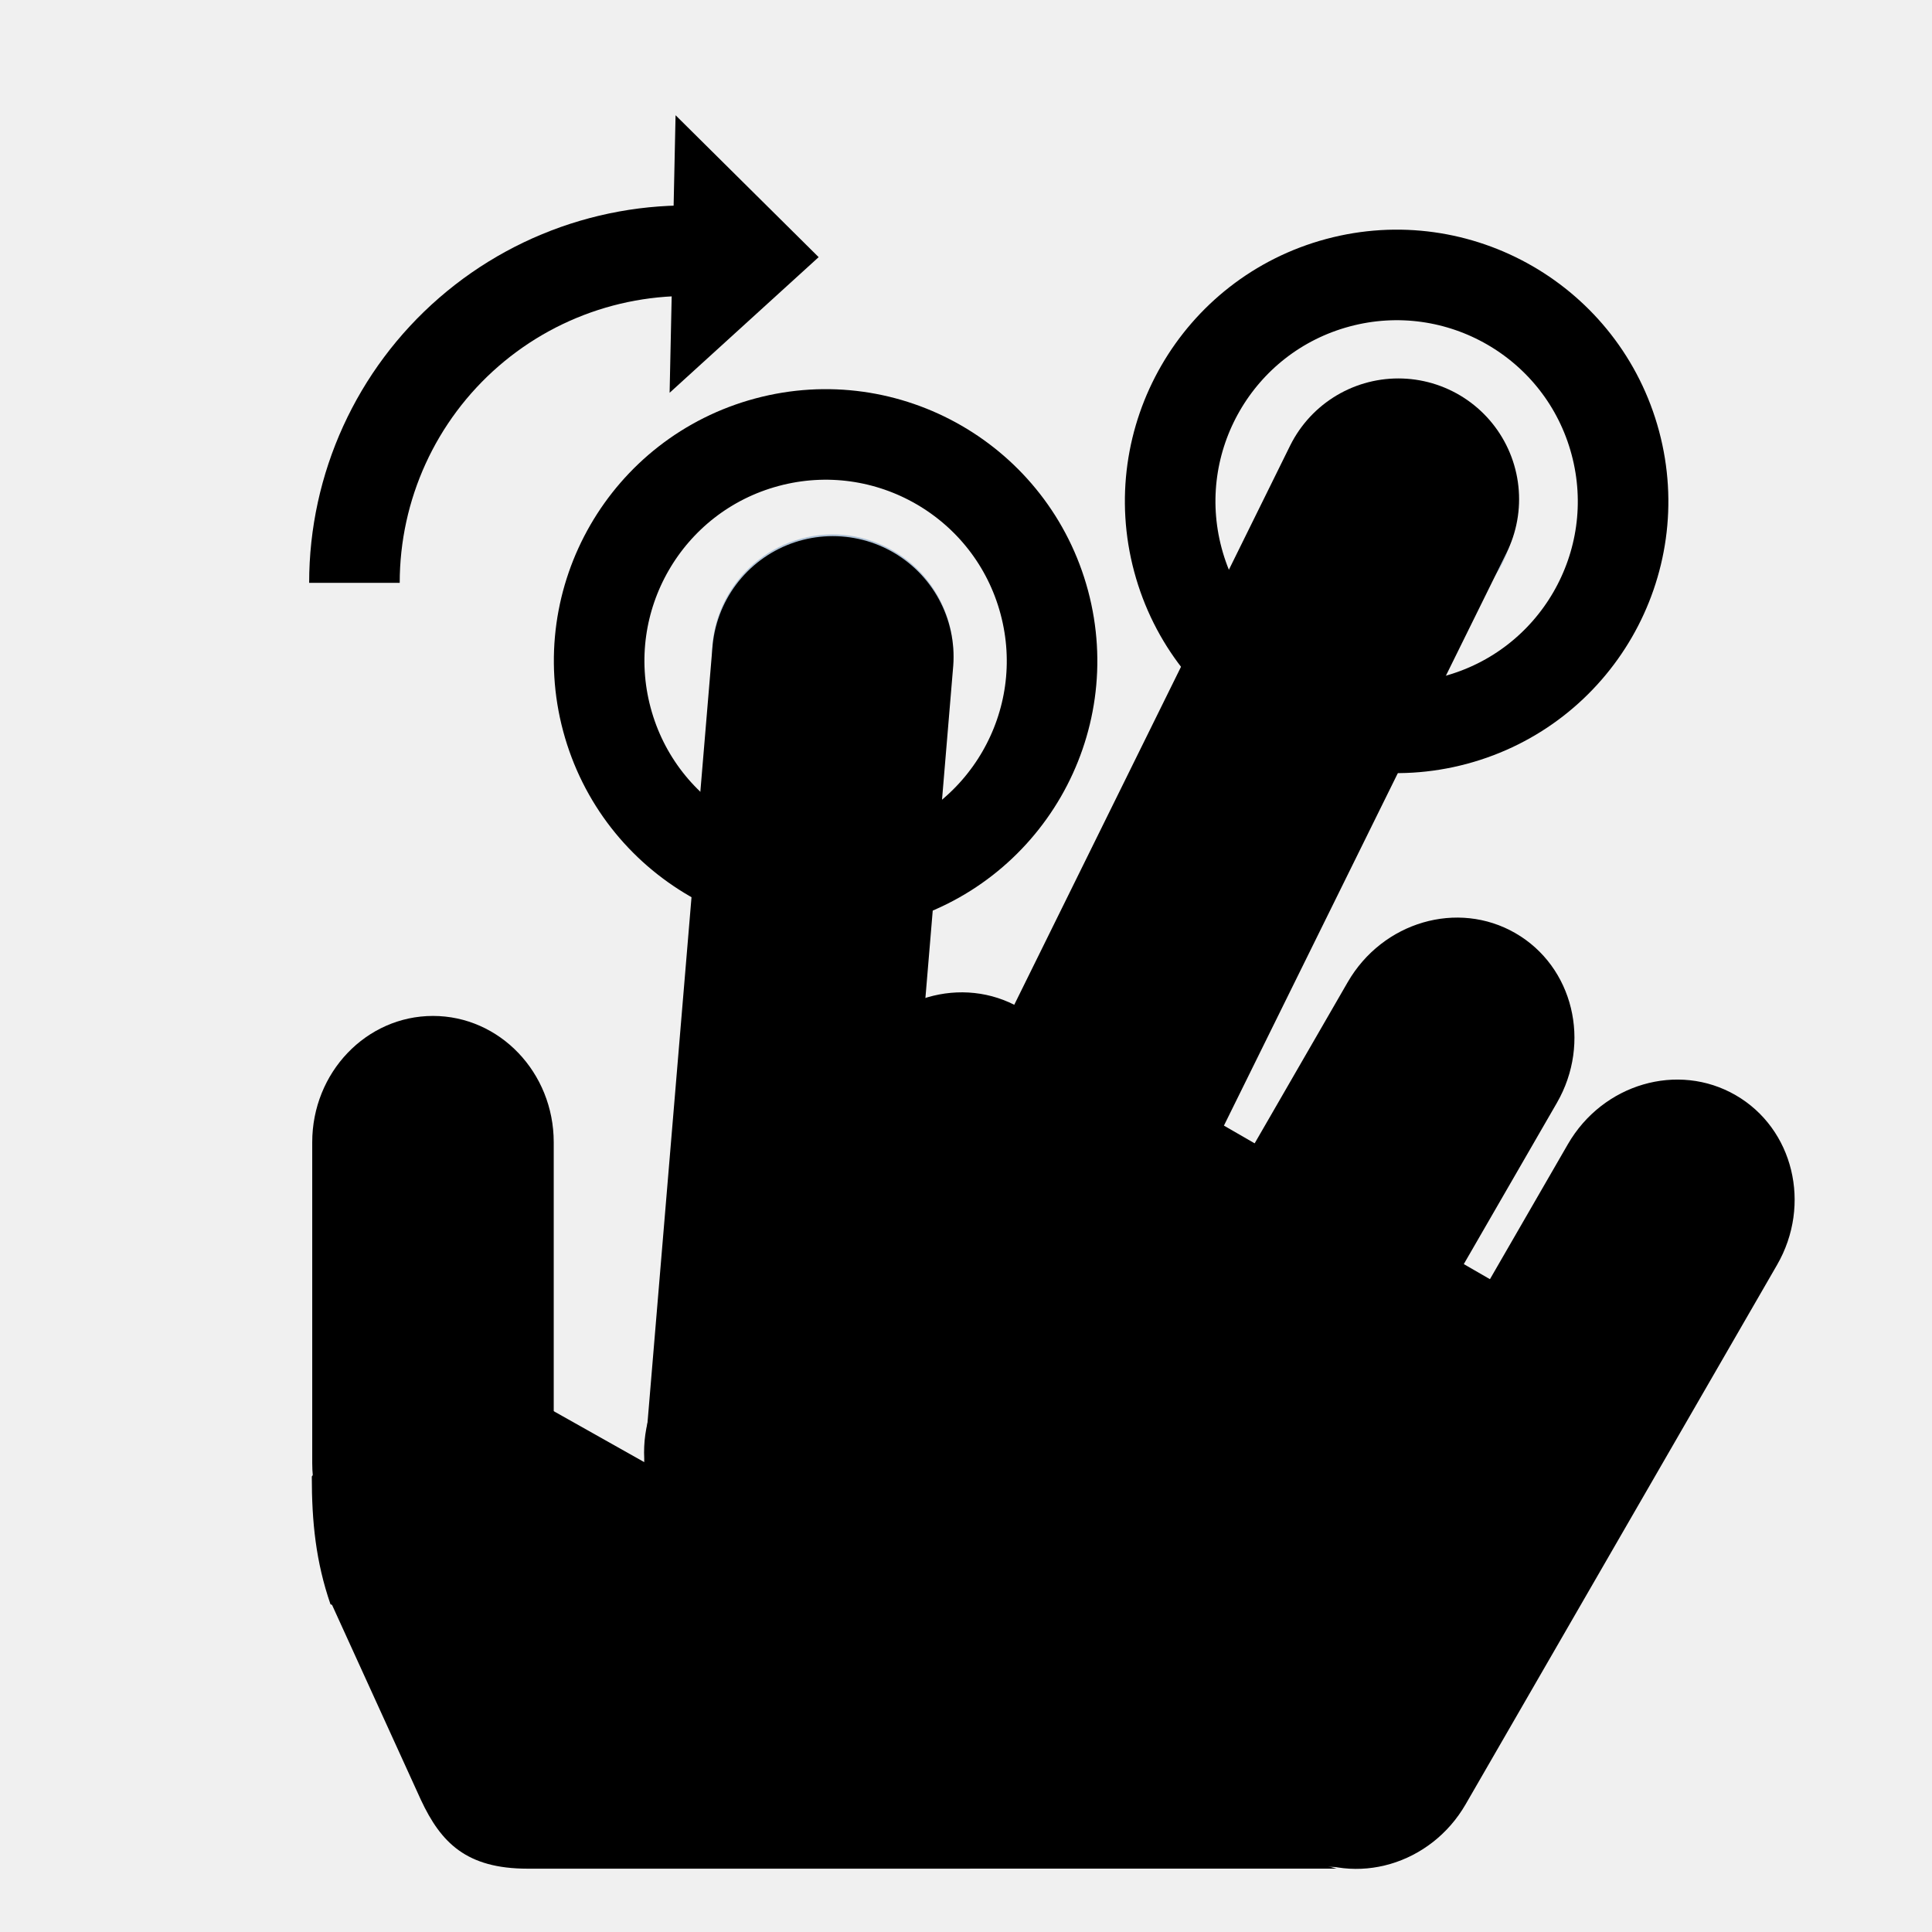
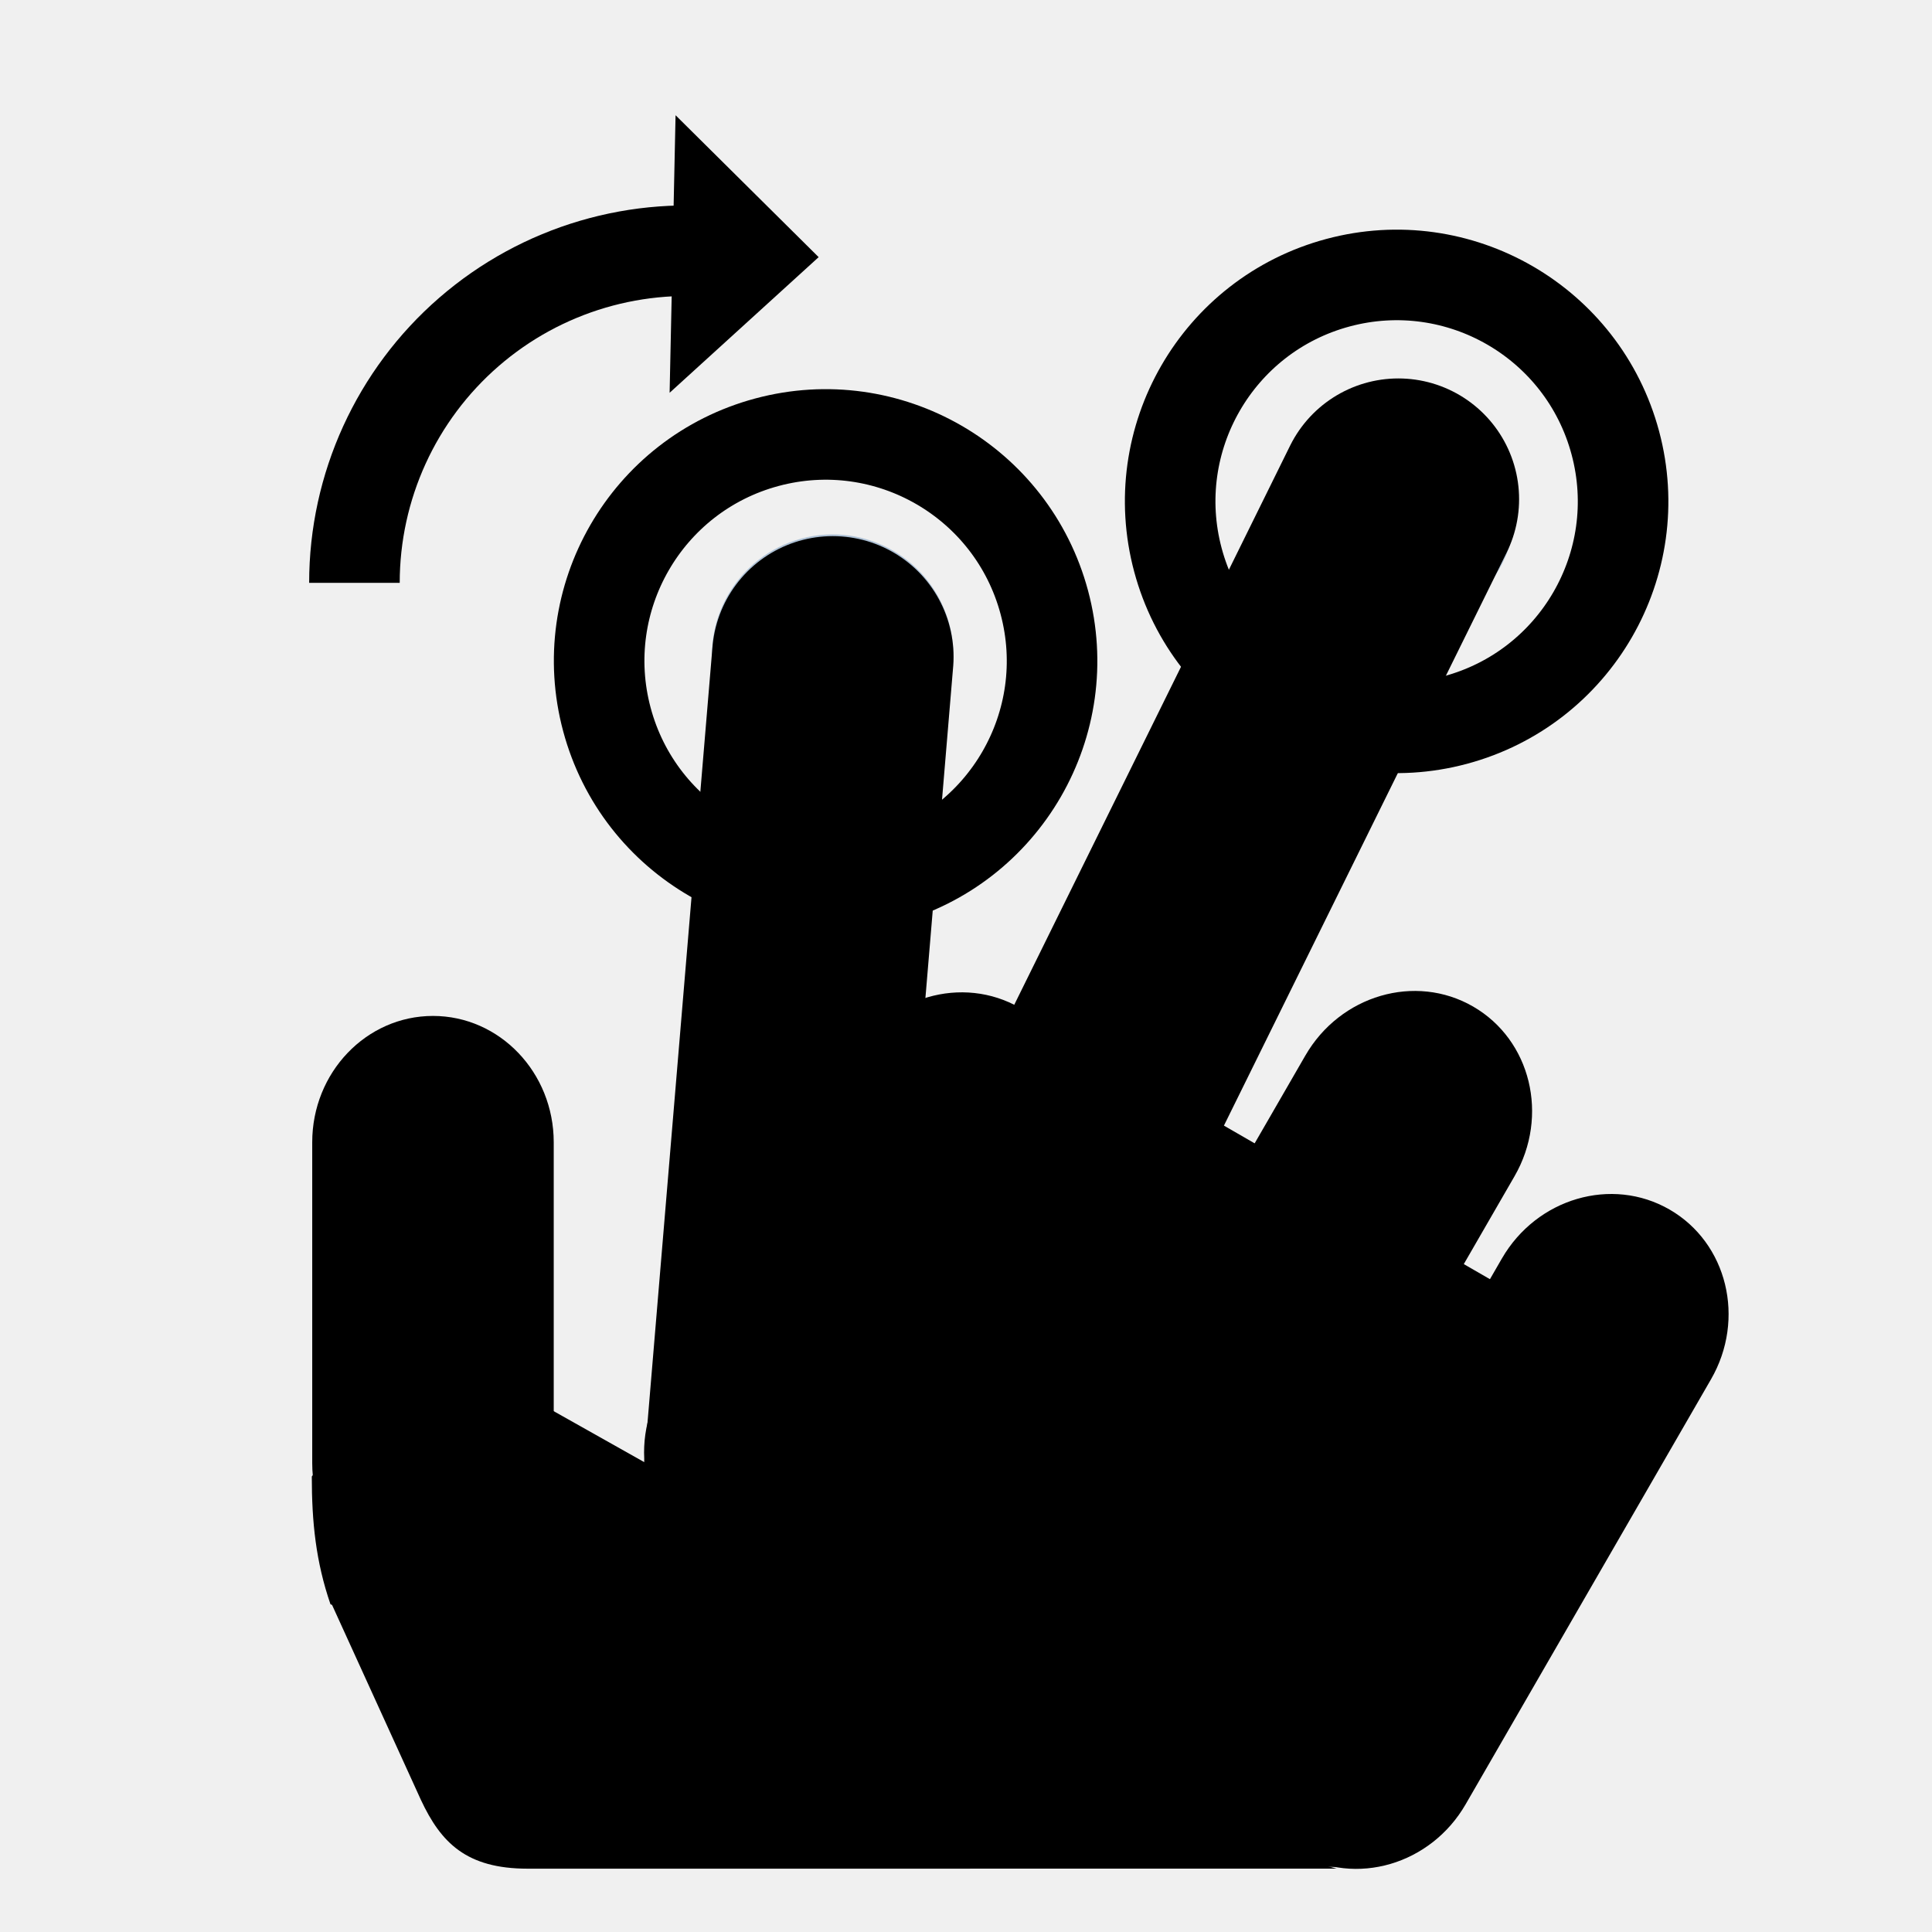
<svg xmlns="http://www.w3.org/2000/svg" width="64" height="64" viewBox="0 0 64 64" id="svg6660" version="1.1">
  <defs id="defs6662" />
  <g id="layer1" transform="translate(1077.143,-641.0758)">
    <rect style="color:#000000;clip-rule:nonzero;display:inline;overflow:visible;visibility:visible;opacity:1;isolation:auto;mix-blend-mode:normal;color-interpolation:sRGB;color-interpolation-filters:linearRGB;solid-color:#000000;solid-opacity:1;fill:#000000;fill-opacity:1;fill-rule:nonzero;stroke:#4a90d9;stroke-width:0;stroke-linecap:round;stroke-linejoin:miter;stroke-miterlimit:4;stroke-dasharray:none;stroke-dashoffset:0;stroke-opacity:1;marker:none;color-rendering:auto;image-rendering:auto;shape-rendering:auto;text-rendering:auto;enable-background:accumulate" id="rect4211" width="8" height="19" x="-1066.8" y="674.73" ry="4.185" rx="4" />
-     <rect rx="4" ry="4.185" y="1095.43" x="-557.364" height="30" width="8" id="rect4215" style="color:#000000;clip-rule:nonzero;display:inline;overflow:visible;visibility:visible;opacity:1;isolation:auto;mix-blend-mode:normal;color-interpolation:sRGB;color-interpolation-filters:linearRGB;solid-color:#000000;solid-opacity:1;fill:#000000;fill-opacity:1;fill-rule:nonzero;stroke:#4a90d9;stroke-width:0;stroke-linecap:round;stroke-linejoin:miter;stroke-miterlimit:4;stroke-dasharray:none;stroke-dashoffset:0;stroke-opacity:1;marker:none;color-rendering:auto;image-rendering:auto;shape-rendering:auto;text-rendering:auto;enable-background:accumulate" transform="matrix(0.8660254,0.5,-0.5,0.8660254,0,0)" />
-     <rect style="color:#000000;clip-rule:nonzero;display:inline;overflow:visible;visibility:visible;opacity:1;isolation:auto;mix-blend-mode:normal;color-interpolation:sRGB;color-interpolation-filters:linearRGB;solid-color:#000000;solid-opacity:1;fill:#000000;fill-opacity:1;fill-rule:nonzero;stroke:#4a90d9;stroke-width:0;stroke-linecap:round;stroke-linejoin:miter;stroke-miterlimit:4;stroke-dasharray:none;stroke-dashoffset:0;stroke-opacity:1;marker:none;color-rendering:auto;image-rendering:auto;shape-rendering:auto;text-rendering:auto;enable-background:accumulate" id="rect4217" width="8" height="29" x="-548.364" y="1096.43" ry="4.185" rx="4" transform="matrix(0.8660254,0.5,-0.5,0.8660254,0,0)" />
+     <rect rx="4" ry="4.185" y="1098.236" x="-557.364" height="27.194" width="8" id="rect4215" style="color:#000000;clip-rule:nonzero;display:inline;overflow:visible;visibility:visible;opacity:1;isolation:auto;mix-blend-mode:normal;color-interpolation:sRGB;color-interpolation-filters:linearRGB;solid-color:#000000;solid-opacity:1;fill:#000000;fill-opacity:1;fill-rule:nonzero;stroke:#4a90d9;stroke-width:0;stroke-linecap:round;stroke-linejoin:miter;stroke-miterlimit:4;stroke-dasharray:none;stroke-dashoffset:0;stroke-opacity:1;marker:none;color-rendering:auto;image-rendering:auto;shape-rendering:auto;text-rendering:auto;enable-background:accumulate" transform="matrix(0.8660254,0.5,-0.5,0.8660254,0,0)" />
+     <rect style="color:#000000;clip-rule:nonzero;display:inline;overflow:visible;visibility:visible;opacity:1;isolation:auto;mix-blend-mode:normal;color-interpolation:sRGB;color-interpolation-filters:linearRGB;solid-color:#000000;solid-opacity:1;fill:#000000;fill-opacity:1;fill-rule:nonzero;stroke:#4a90d9;stroke-width:0;stroke-linecap:round;stroke-linejoin:miter;stroke-miterlimit:4;stroke-dasharray:none;stroke-dashoffset:0;stroke-opacity:1;marker:none;color-rendering:auto;image-rendering:auto;shape-rendering:auto;text-rendering:auto;enable-background:accumulate" id="rect4217" width="8" height="24.624" x="-548.364" y="1100.806" ry="4.185" rx="4" transform="matrix(0.8660254,0.5,-0.5,0.8660254,0,0)" />
    <path style="color:#000000;clip-rule:nonzero;display:inline;overflow:visible;visibility:visible;opacity:1;isolation:auto;mix-blend-mode:normal;color-interpolation:sRGB;color-interpolation-filters:linearRGB;solid-color:#000000;solid-opacity:1;fill:#000000;fill-opacity:1;fill-rule:nonzero;stroke:#4a90d9;stroke-width:0;stroke-linecap:round;stroke-linejoin:miter;stroke-miterlimit:4;stroke-dasharray:none;stroke-dashoffset:0;stroke-opacity:1;marker:none;color-rendering:auto;image-rendering:auto;shape-rendering:auto;text-rendering:auto;enable-background:accumulate" d="m -1063.228,685.331 31.238,17.582 -9.596,0.05 -24.609,-8.743 c -0.486,-1.414 -0.619,-2.724 -0.619,-4.233 z" id="rect4219" />
    <rect rx="4" ry="4.185" y="1105.779" x="-570.337" height="21" width="26.228" id="rect4221" style="color:#000000;clip-rule:nonzero;display:inline;overflow:visible;visibility:visible;opacity:1;isolation:auto;mix-blend-mode:normal;color-interpolation:sRGB;color-interpolation-filters:linearRGB;solid-color:#000000;solid-opacity:1;fill:#000000;fill-opacity:1;fill-rule:nonzero;stroke:#4a90d9;stroke-width:0;stroke-linecap:round;stroke-linejoin:miter;stroke-miterlimit:4;stroke-dasharray:none;stroke-dashoffset:0;stroke-opacity:1;marker:none;color-rendering:auto;image-rendering:auto;shape-rendering:auto;text-rendering:auto;enable-background:accumulate" transform="matrix(0.8660254,0.5,-0.5,0.8660254,0,0)" />
    <ellipse transform="matrix(-0.2588191,-0.9659258,-0.9659258,0.2588191,0,0)" style="color:#000000;display:inline;overflow:visible;visibility:visible;fill:none;stroke:#000000;stroke-width:3;stroke-linecap:round;stroke-linejoin:miter;stroke-miterlimit:4;stroke-dasharray:none;stroke-dashoffset:0;stroke-opacity:1;marker:none;enable-background:accumulate" id="path4223" cx="-368.672" cy="1185.612" rx="7.5" ry="7.5" />
    <ellipse transform="matrix(-0.2588191,-0.9659258,-0.9659258,0.2588191,0,0)" id="path4225" style="color:#000000;display:inline;overflow:visible;visibility:visible;fill:none;stroke:#000000;stroke-width:3;stroke-linecap:round;stroke-linejoin:miter;stroke-miterlimit:4;stroke-dasharray:none;stroke-dashoffset:0;stroke-opacity:1;marker:none;enable-background:accumulate" cx="-368.464" cy="1165.973" rx="7.5" ry="7.5" />
    <circle style="opacity:1;fill:#215d9c;fill-opacity:0.316;stroke:#ffffff;stroke-width:0;stroke-linecap:square;stroke-miterlimit:4;stroke-dasharray:none;stroke-dashoffset:0;stroke-opacity:1" id="path4231" cx="-1185.337" cy="368.549" r="3.999" transform="matrix(0.9659258,-0.258819,0.258819,0.9659258,0,0)" />
    <circle transform="matrix(0.9659258,-0.258819,0.258819,0.9659258,0,0)" r="3.999" cy="368.685" cx="-1166.101" id="circle4249" style="opacity:1;fill:#215d9c;fill-opacity:0.316;stroke:#ffffff;stroke-width:0;stroke-linecap:square;stroke-miterlimit:4;stroke-dasharray:none;stroke-dashoffset:0;stroke-opacity:1" />
    <path style="fill:none;fill-rule:evenodd;stroke:#000000;stroke-width:8;stroke-linecap:round;stroke-linejoin:miter;stroke-miterlimit:4;stroke-dasharray:none;stroke-opacity:1" d="m -1030.821,657.612 -17.525,35.521" id="path4284" />
    <path style="fill:none;fill-rule:evenodd;stroke:#000000;stroke-width:8;stroke-linecap:round;stroke-linejoin:miter;stroke-miterlimit:4;stroke-dasharray:none;stroke-opacity:1" d="m -1049.555,662.836 -2.466,29.445" id="path4300" />
    <path id="path4245" d="m -1054.764,644.893 4.74,4.701 -4.937,4.493 z" style="color:#000000;display:inline;overflow:visible;visibility:visible;fill:#000000;fill-opacity:1;fill-rule:nonzero;stroke:none;stroke-width:6;marker:none;enable-background:accumulate" />
    <path id="ellipse4229" style="color:#000000;display:inline;overflow:visible;visibility:visible;fill:none;stroke:#000000;stroke-width:3;stroke-linecap:butt;stroke-linejoin:miter;stroke-miterlimit:4;stroke-dasharray:none;stroke-dashoffset:0;stroke-opacity:1;marker:none;enable-background:accumulate" transform="matrix(-0.5,-0.8660254,-0.8660254,0.5,0,0)" d="m -36.051,1236.539 a 11.002,11.002 0 0 1 2.144,8.879 11.002,11.002 0 0 1 -5.301,7.439" />
    <path style="color:#000000;clip-rule:nonzero;display:inline;overflow:visible;visibility:visible;opacity:1;isolation:auto;mix-blend-mode:normal;color-interpolation:sRGB;color-interpolation-filters:linearRGB;solid-color:#000000;solid-opacity:1;fill:#000000;fill-opacity:1;fill-rule:nonzero;stroke:none;stroke-width:2;stroke-linecap:butt;stroke-linejoin:miter;stroke-miterlimit:4;stroke-dasharray:none;stroke-dashoffset:0;stroke-opacity:1;marker:none;marker-start:none;marker-mid:none;marker-end:none;paint-order:normal;color-rendering:auto;image-rendering:auto;shape-rendering:auto;text-rendering:auto;enable-background:accumulate" d="m -1032.86,702.977 -26.804,0.001 c -2.033,0 -2.873,-0.863 -3.535,-2.277 l -2.961,-6.497 z" id="path8621" />
  </g>
</svg>
